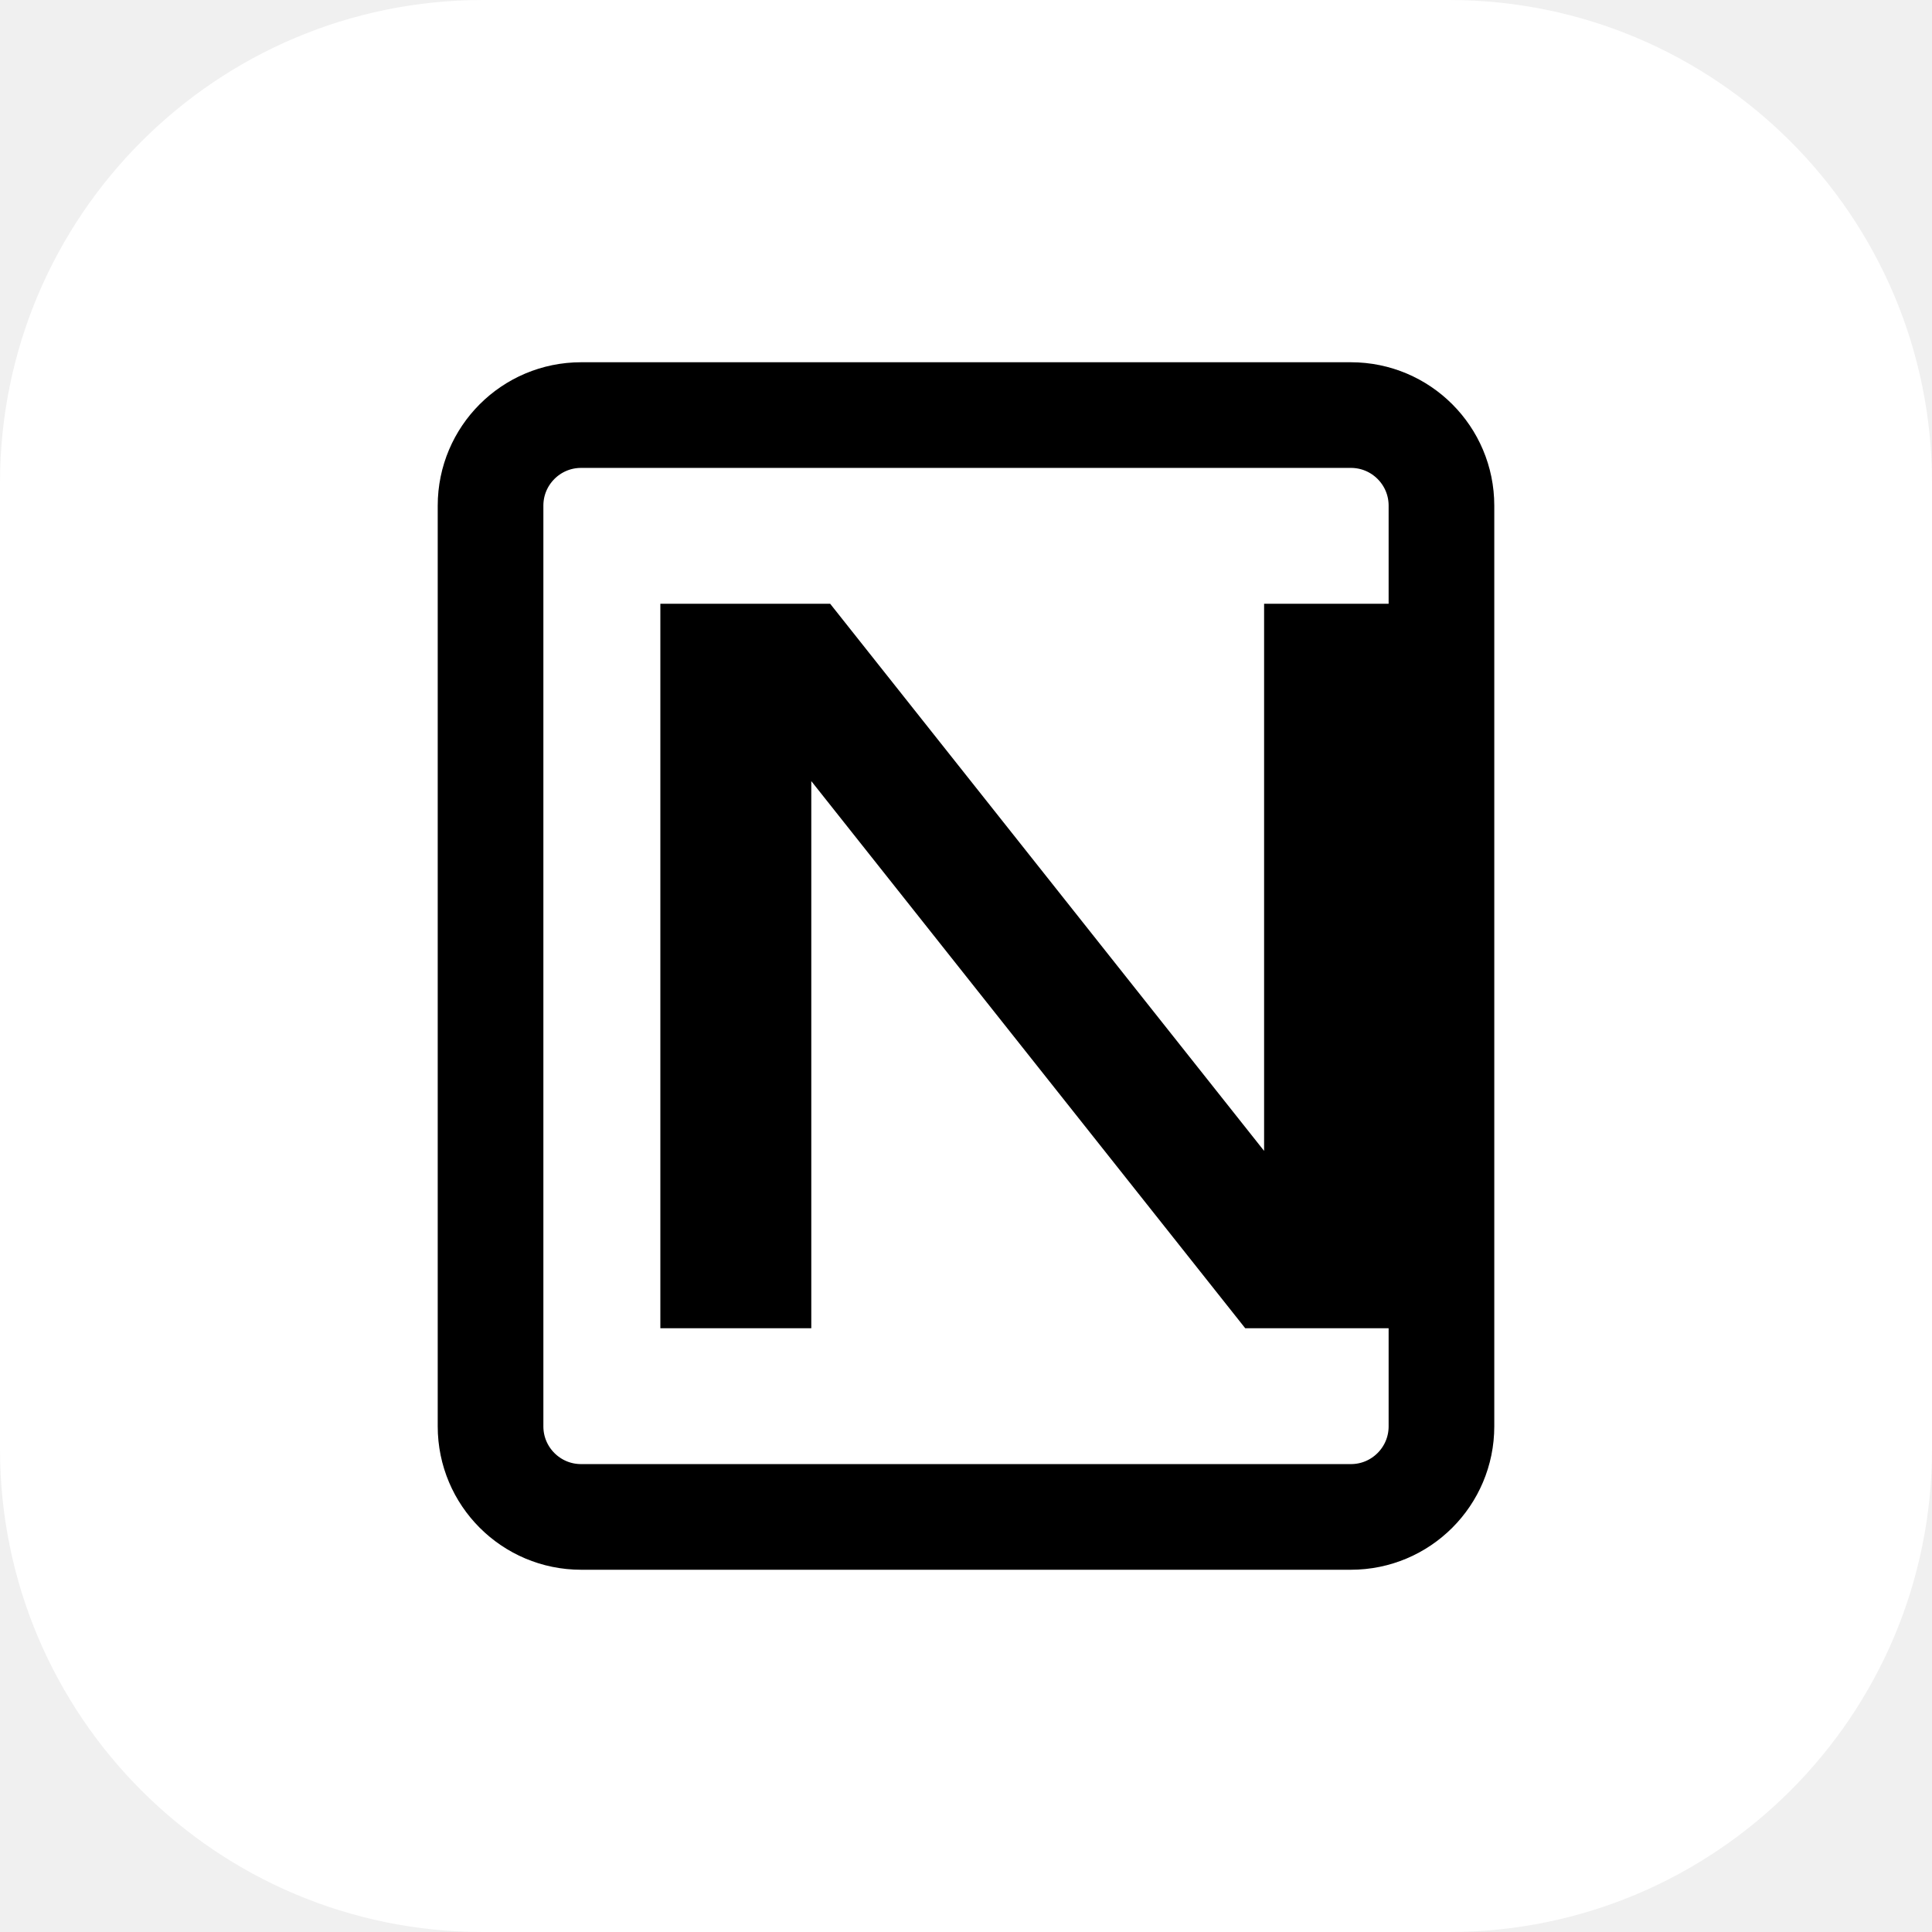
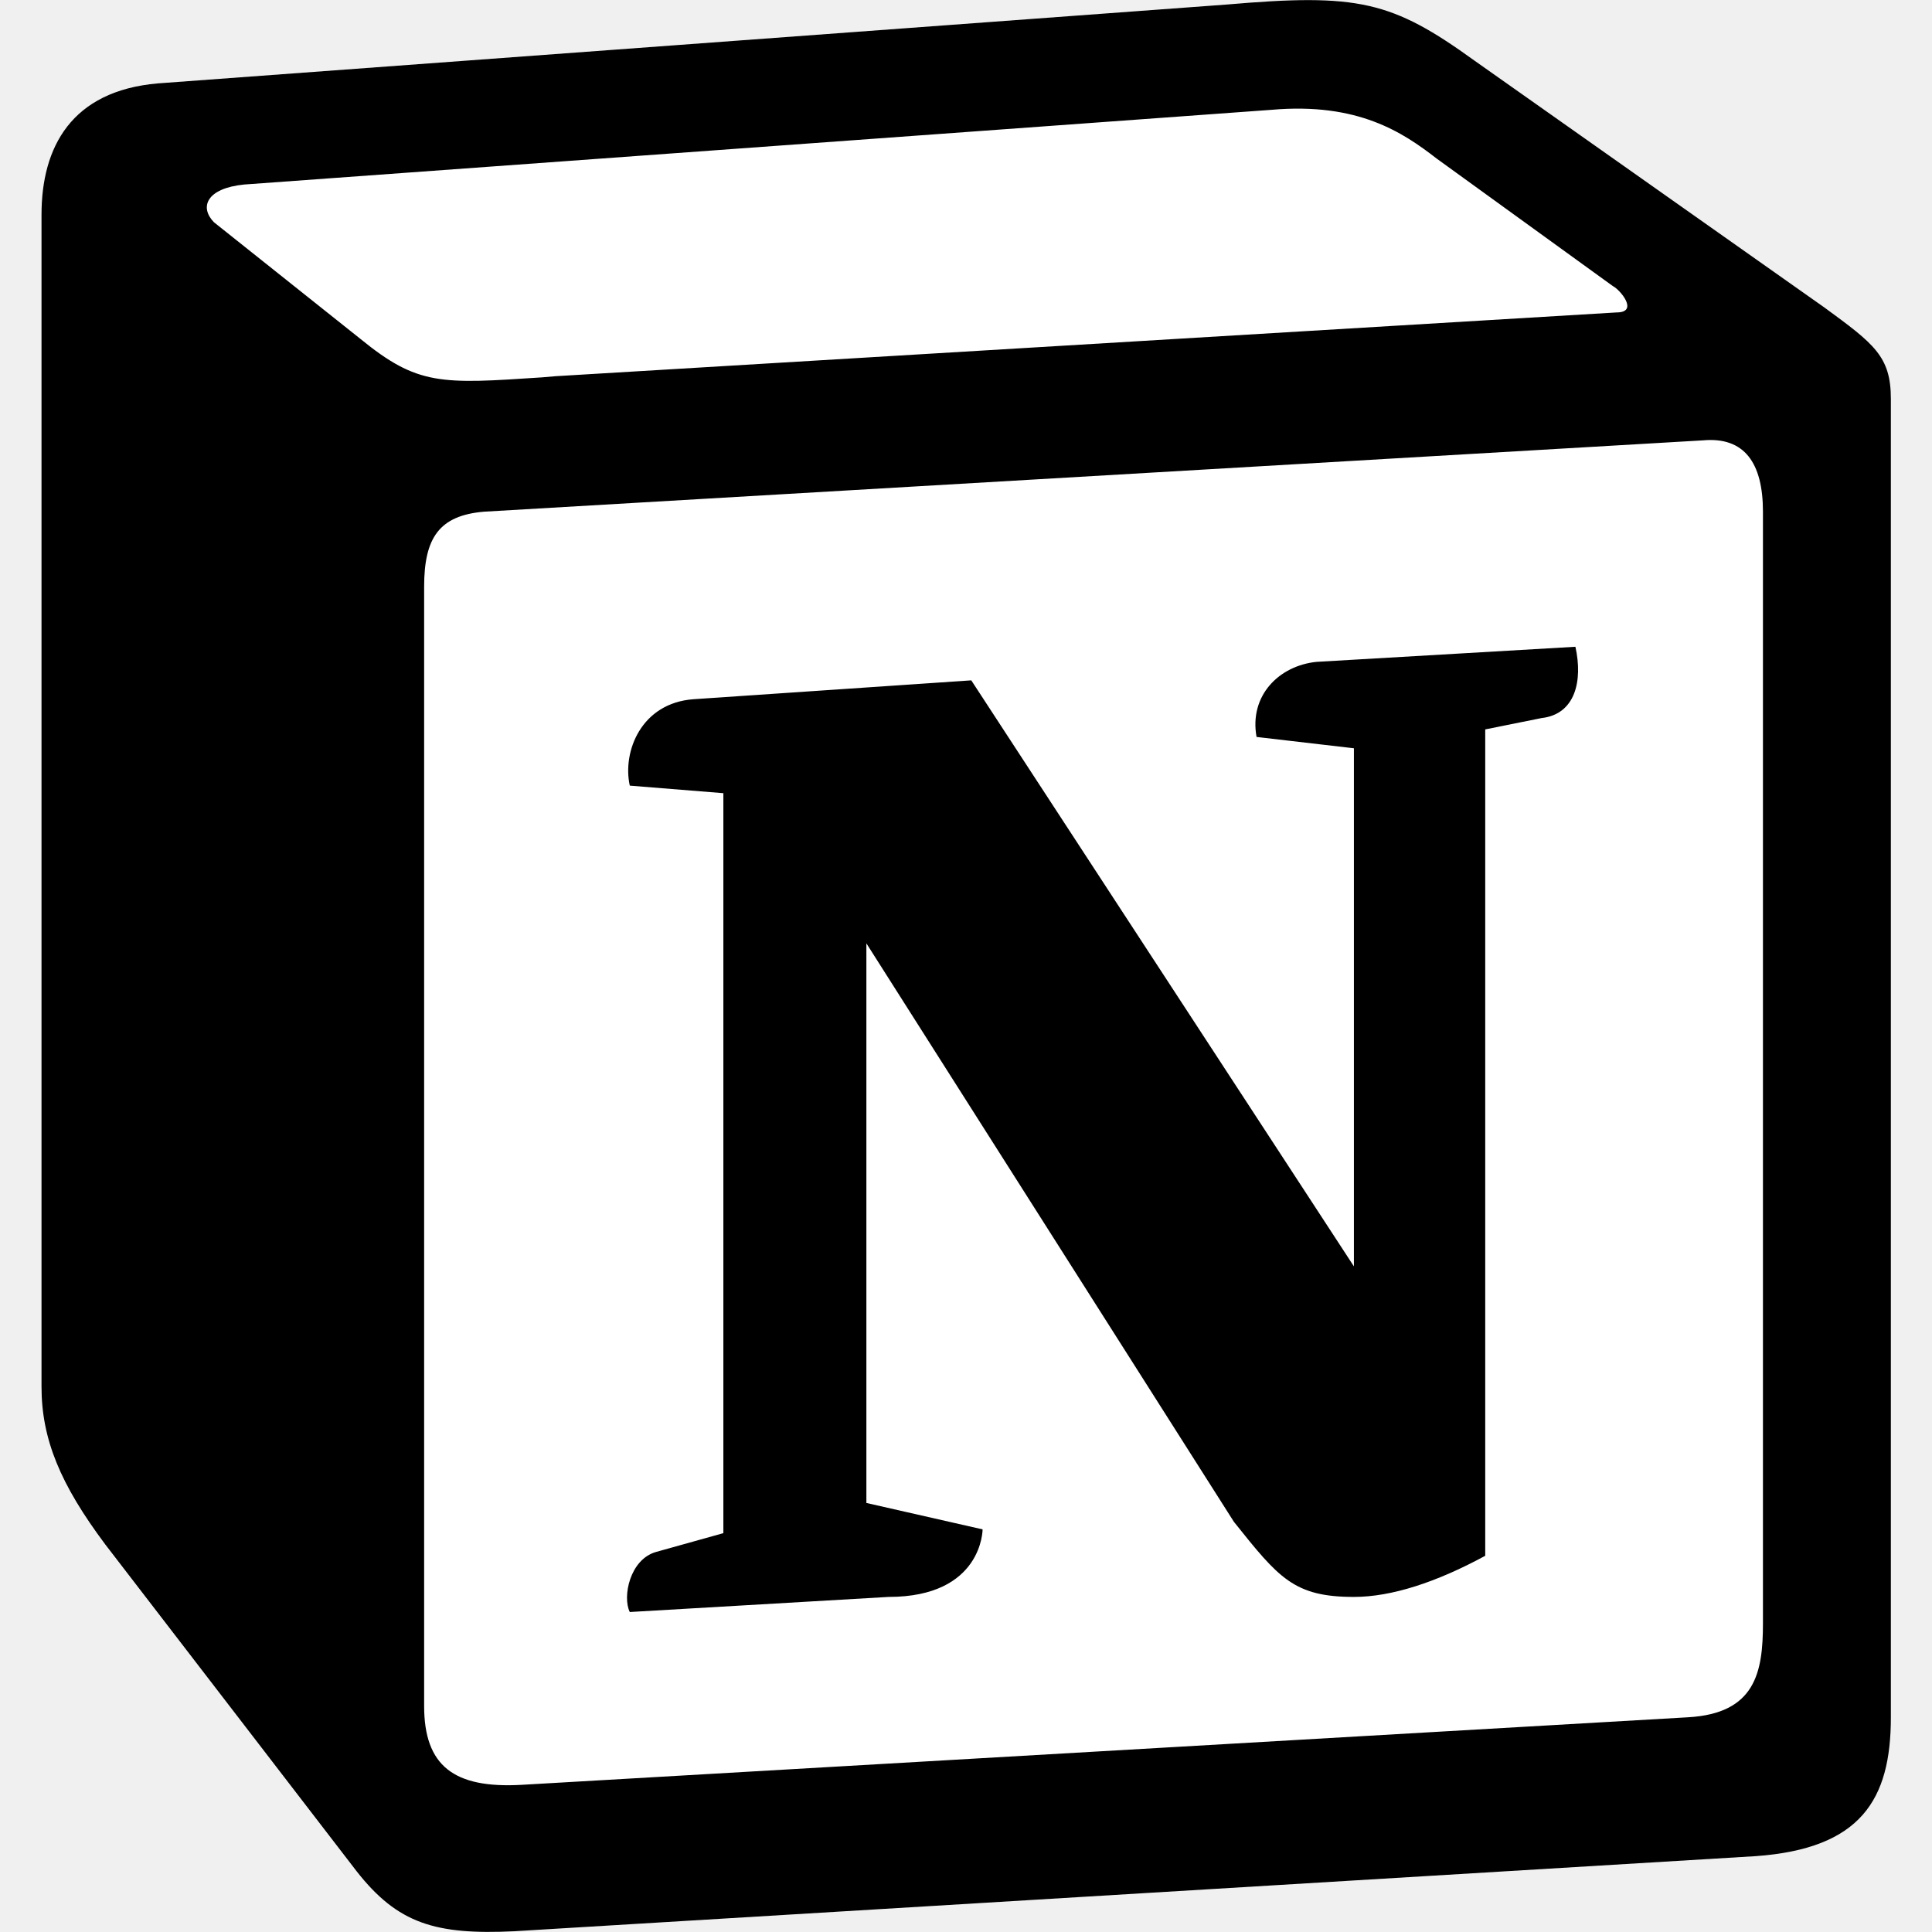
- <svg xmlns="http://www.w3.org/2000/svg" viewBox="0 0 512 512">
-   <rect width="512" height="512" rx="128" fill="#FFFFFF" />
-   <rect x="130" y="110" width="252" height="292" fill="none" stroke="#000000" stroke-width="28" rx="24" />
-   <path d="M175 160 h45 l115 145 v-145 h40 v192 h-45 l-115 -145 v145 h-40 z" fill="#000000" />
+ <svg xmlns="http://www.w3.org/2000/svg" xml:space="preserve" viewBox="0 0 512 512">
+   <path d="M41.8 22.1 325.1 1.2c34.8-3 43.7-1 65.6 14.9l90.4 63.7c14.9 11 19.9 13.9 19.9 25.9v349.4c0 21.9-8 34.9-35.8 36.8l-329 19.9c-20.9 1-30.8-2-41.8-15.9l-66.6-86.6C15.9 393.4 11 381.4 11 367.5V56.9c0-17.9 7.9-32.8 30.8-34.8" style="fill:#fff" />
+   <path d="M325.1 1.2 41.8 22.1C18.9 24.1 11 39 11 56.9v310.6c0 13.9 5 25.9 16.9 41.8l66.6 86.6c10.9 13.9 20.9 16.9 41.8 15.9l329-19.9c27.8-2 35.8-14.9 35.8-36.8V105.7c0-11.3-4.5-14.6-17.6-24.2l-92.7-65.4C368.8.2 359.9-1.8 325.1 1.2M143.7 100c-26.9 1.8-33 2.2-48.2-10.2L56.7 58.9c-3.9-4-2-9 8-10L337 29.1c22.9-2 34.8 6 43.7 12.9l46.7 33.8c2 1 7 7 1 7L147.2 99.7zm-31.3 352.1V155.5c0-13 4-18.9 15.9-19.9l323-18.9c11-1 15.9 6 15.9 18.9v294.6c0 13-2 23.9-19.9 24.9L138.2 473c-17.9 1-25.8-5-25.8-20.9m305.1-280.7c2 9 0 17.9-9 18.9l-14.9 3v219c-12.9 7-24.8 10.9-34.8 10.9-15.9 0-19.9-5-31.8-19.9L229.6 250v148.3l30.8 7s0 17.9-24.9 17.9l-68.6 4c-2-4 0-13.9 6.9-15.9l17.9-5V210.2l-24.8-2c-2-9 3-21.9 16.9-22.9l73.6-5 101.4 155.3V198.3l-25.8-3c-2-11 6-18.9 15.9-19.9z" style="fill-rule:evenodd;clip-rule:evenodd" />
</svg>
